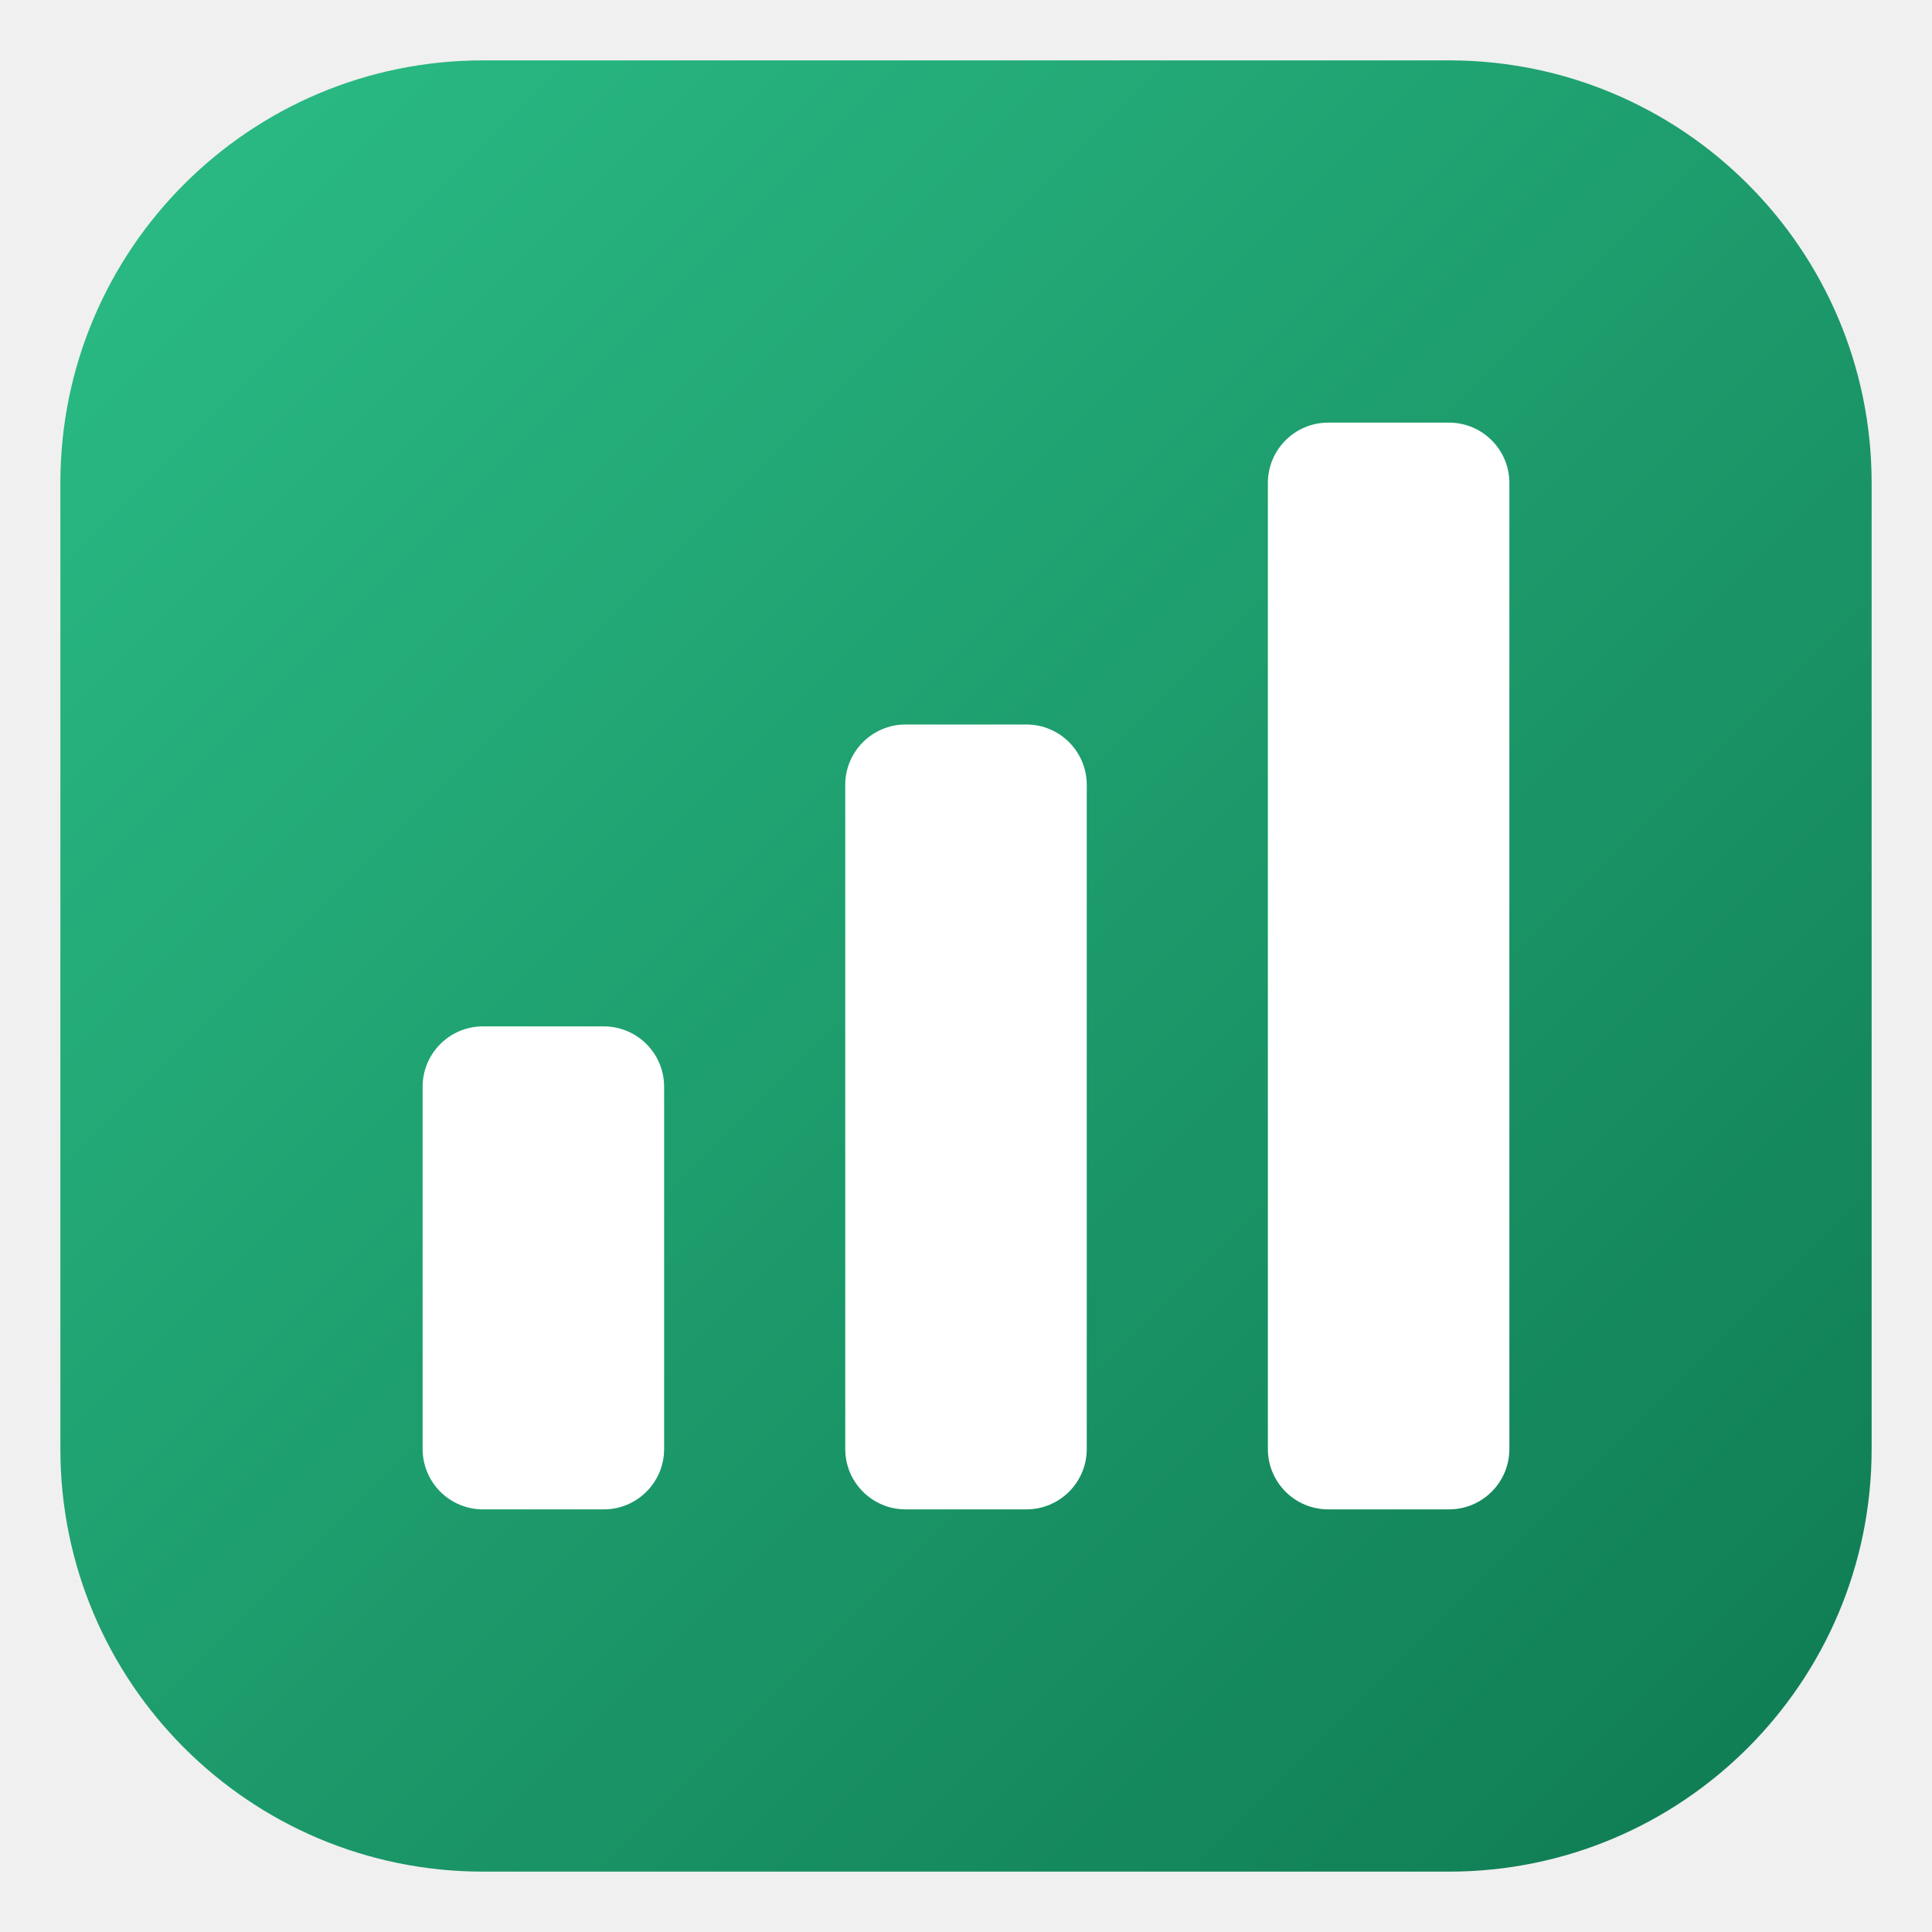
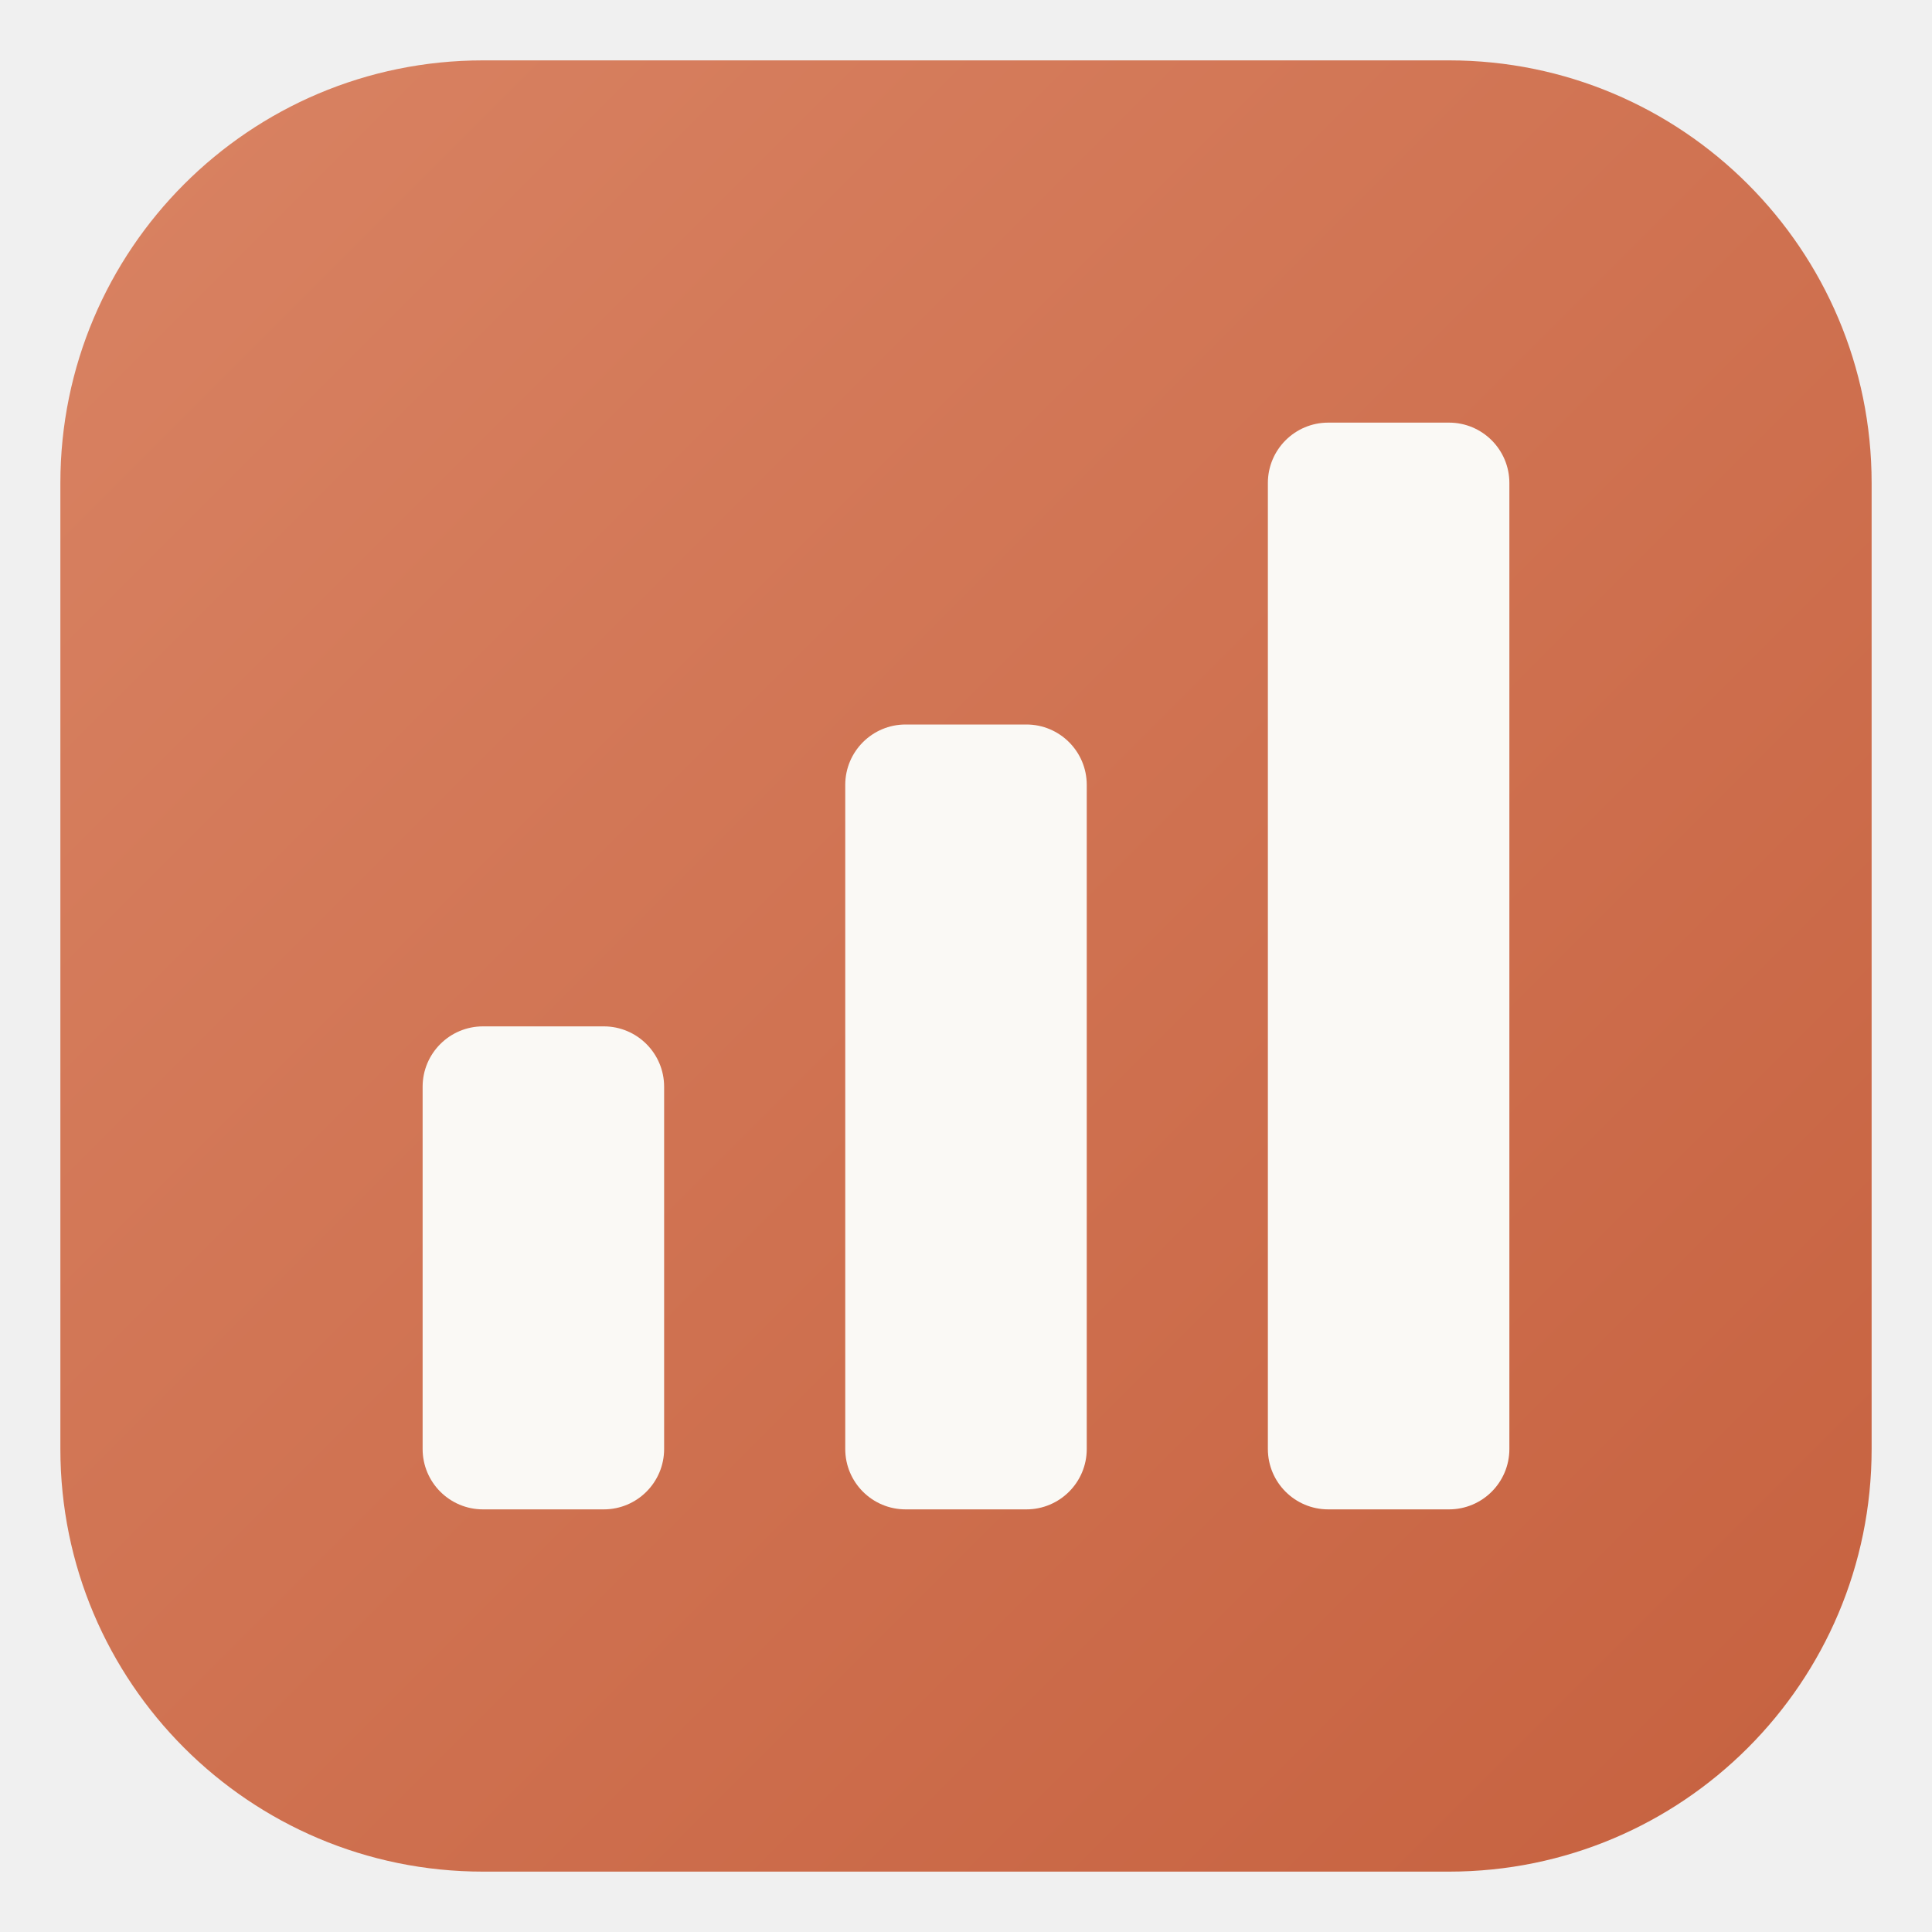
<svg xmlns="http://www.w3.org/2000/svg" viewBox="0 0 32 32">
  <defs>
    <linearGradient id="fg" x1="0" y1="0" x2="1" y2="1">
-       <stop offset="0" stop-color="#2bbd86" />
-       <stop offset="1" stop-color="#0f7a52" />
+       <stop offset="0" stop-color="#d98363" />
+       <stop offset="1" stop-color="#c6613f" />
    </linearGradient>
  </defs>
  <rect x="1" y="1" width="30" height="30" rx="7" fill="url(#fg)" />
-   <rect x="7" y="17" width="4" height="8" rx="1" fill="#fff" />
-   <rect x="14" y="12" width="4" height="13" rx="1" fill="#fff" />
-   <rect x="21" y="7" width="4" height="18" rx="1" fill="#fff" />
+   <rect x="7" y="17" width="4" height="8" rx="1" fill="#faf9f5" />
+   <rect x="14" y="12" width="4" height="13" rx="1" fill="#faf9f5" />
+   <rect x="21" y="7" width="4" height="18" rx="1" fill="#faf9f5" />
</svg>
